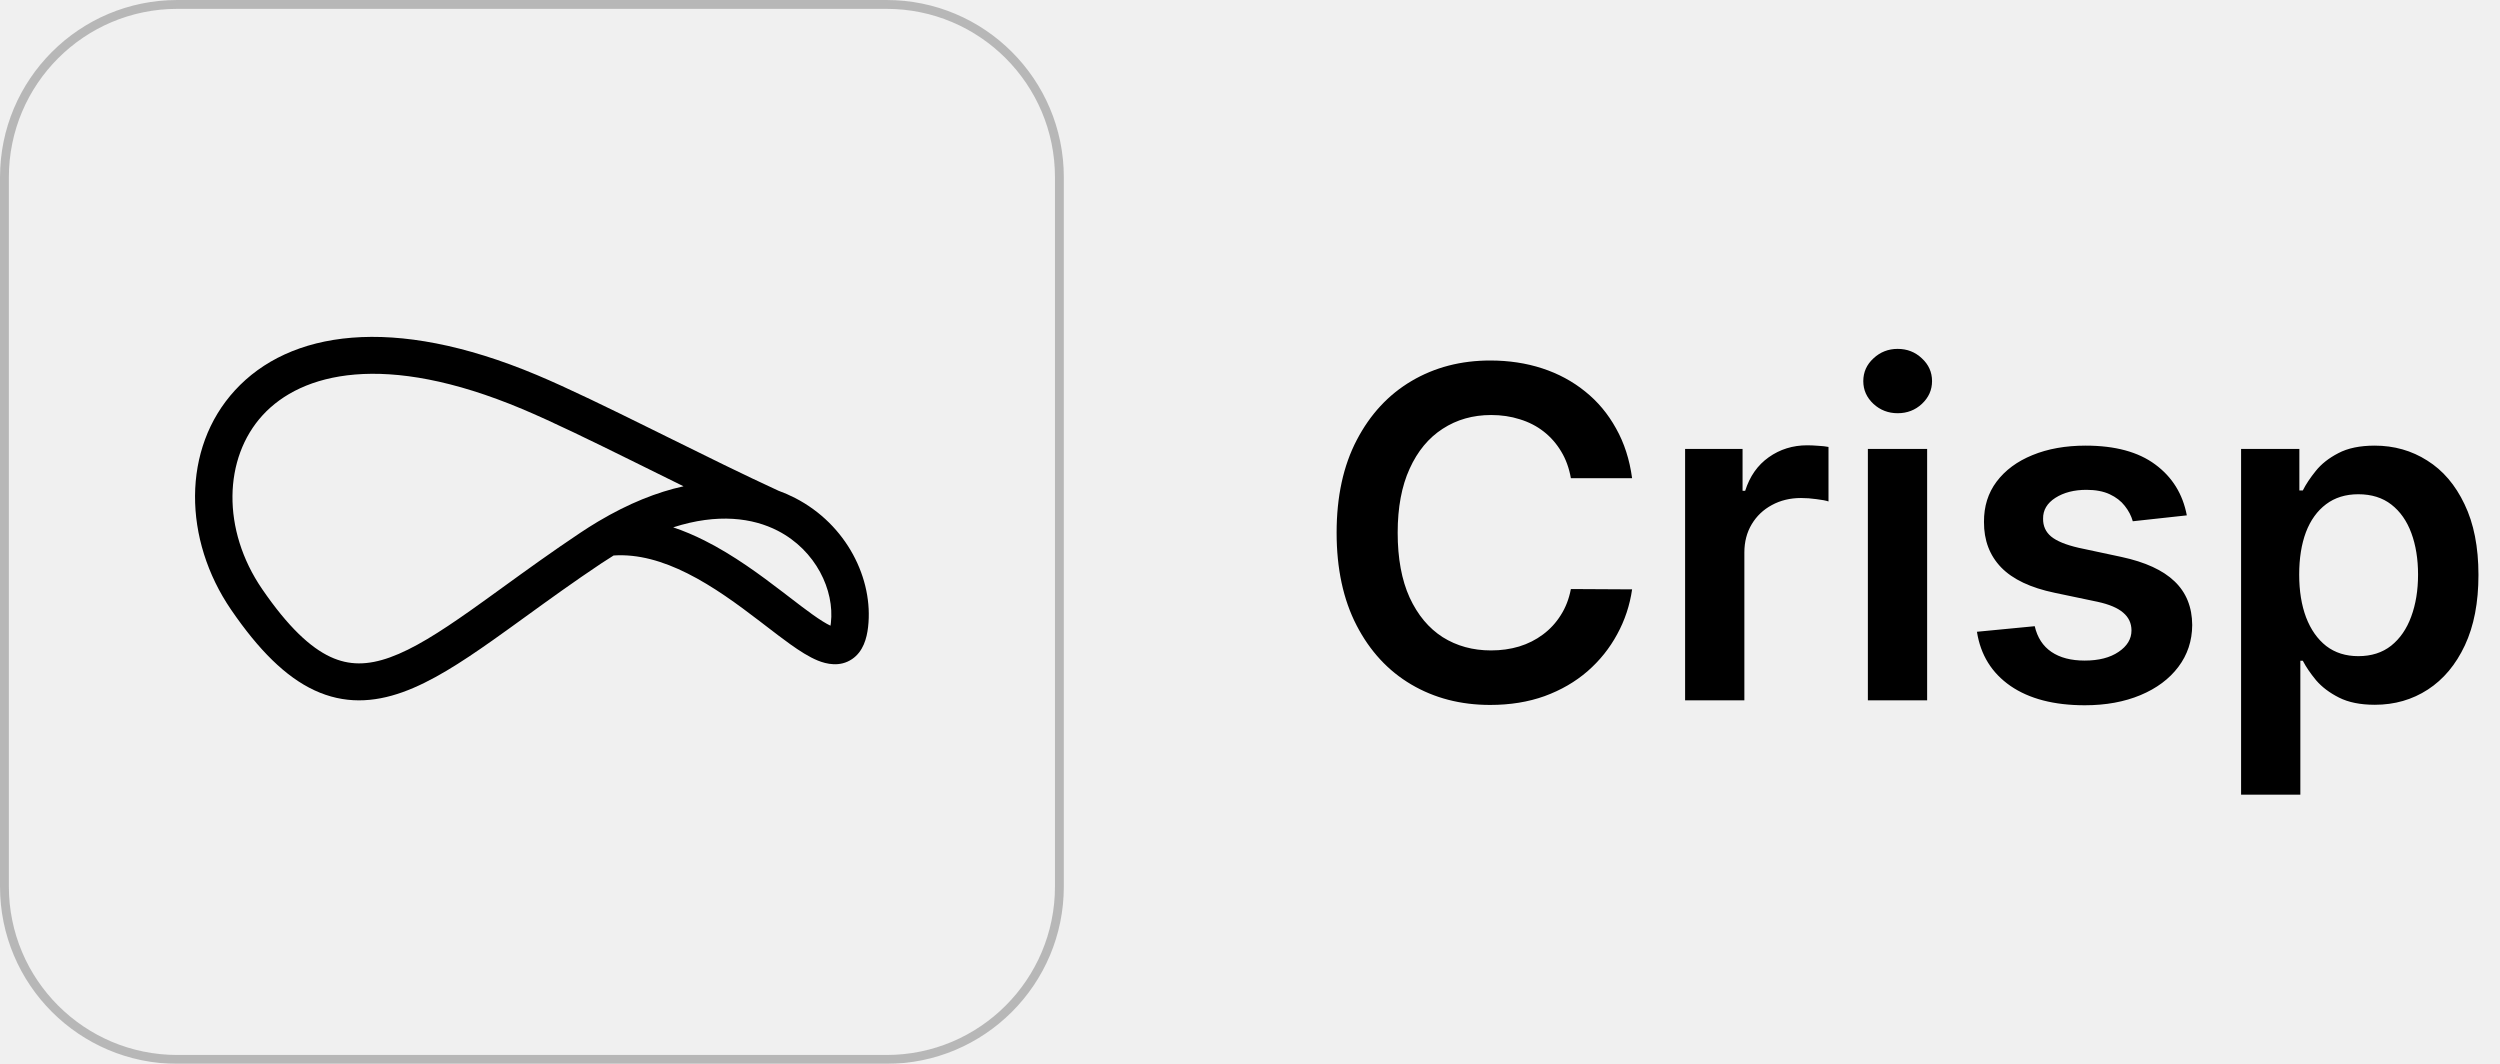
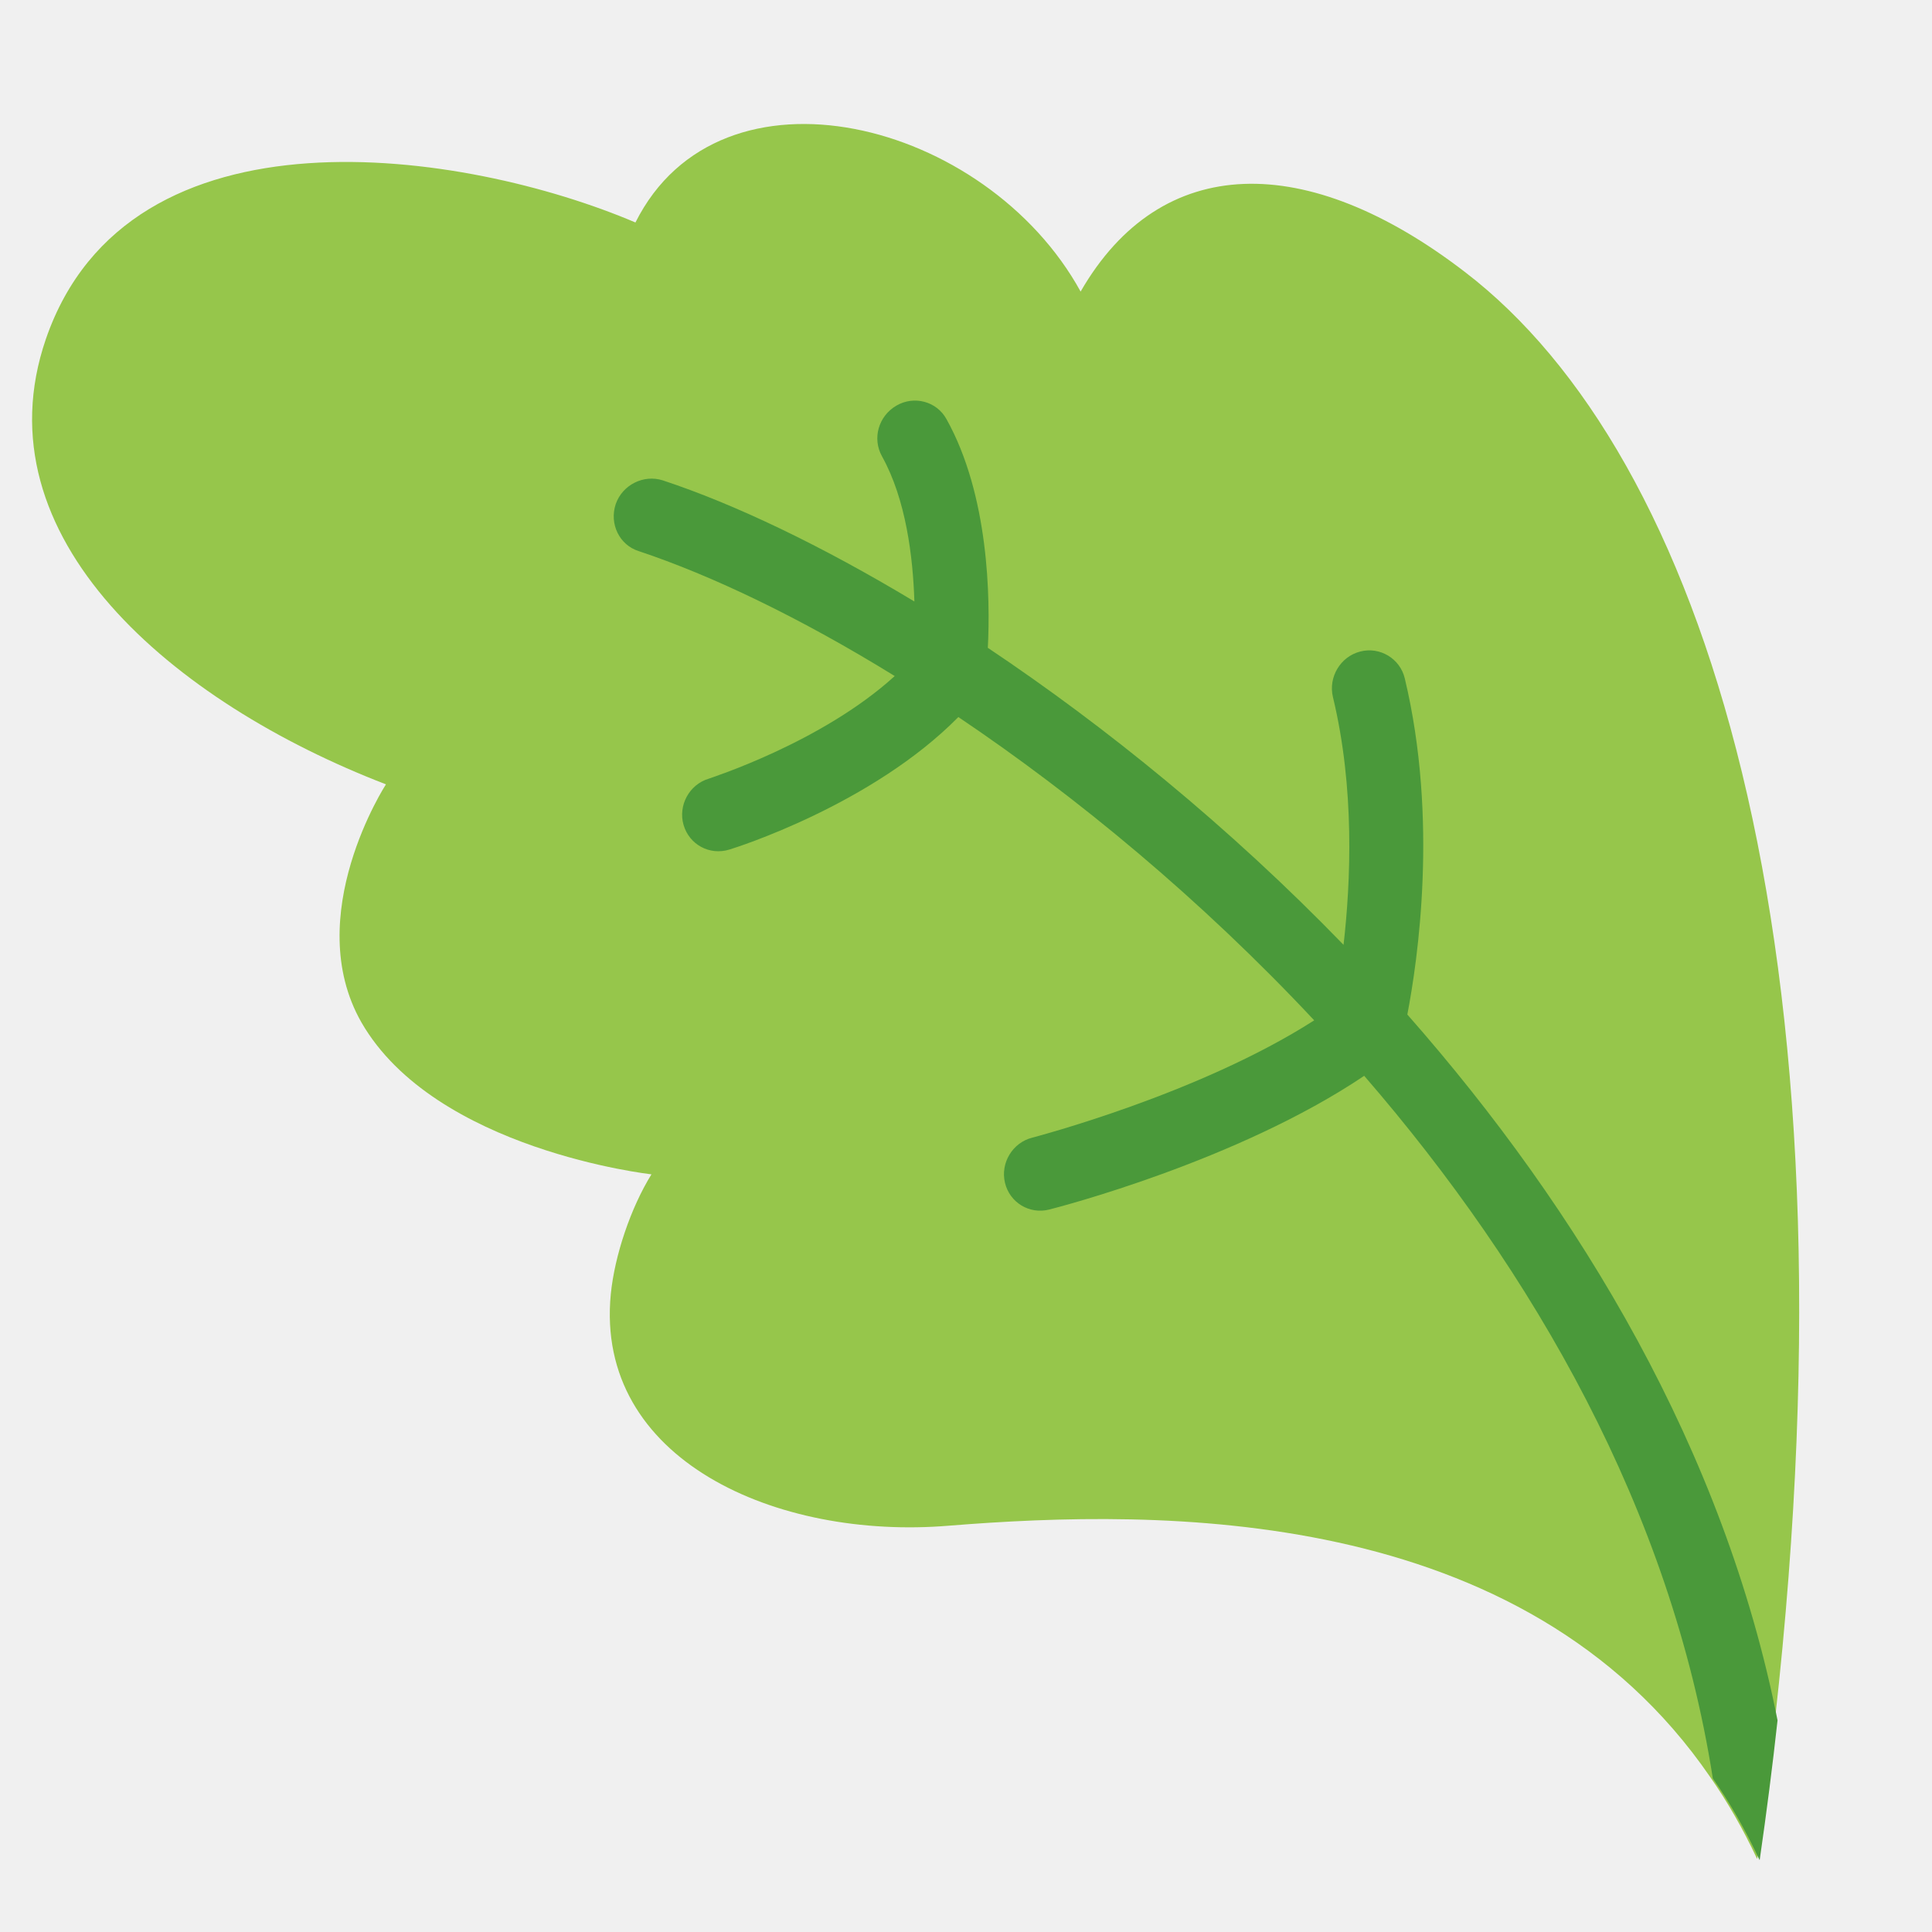
- <svg xmlns="http://www.w3.org/2000/svg" width="282" height="120" viewBox="0 0 282 120" fill="none">
+ <svg xmlns="http://www.w3.org/2000/svg" width="120" height="120" viewBox="0 0 120 120" fill="none">
  <g clip-path="url(#clip0_1_2)">
-     <rect opacity="0.3" x="0.5" y="0.5" width="119" height="119" rx="19.5" stroke="#333333" />
-     <path fill-rule="evenodd" clip-rule="evenodd" d="M29.633 46.828C25.197 51.663 24.997 59.768 29.566 66.441C32.526 70.763 35.033 73.051 37.266 74.093C39.379 75.079 41.48 75.054 43.992 74.151C46.604 73.212 49.518 71.373 53.095 68.849C54.243 68.039 55.459 67.158 56.743 66.228C59.369 64.327 62.279 62.221 65.465 60.094C66.114 59.66 66.757 59.254 67.393 58.873C67.428 58.851 67.463 58.83 67.5 58.809C70.906 56.785 74.122 55.505 77.103 54.853C75.854 54.239 74.604 53.62 73.368 53.008C72.785 52.72 72.206 52.434 71.632 52.15C66.79 49.757 62.286 47.557 58.895 46.132C43.305 39.584 33.982 42.088 29.633 46.828ZM87.803 55.35C83.883 53.547 79.527 51.392 75.261 49.281C74.679 48.993 74.099 48.706 73.521 48.421C68.708 46.042 64.082 43.78 60.547 42.295C44.233 35.443 32.622 37.359 26.504 44.028C20.472 50.603 20.672 60.895 26.069 68.777C29.196 73.344 32.224 76.353 35.462 77.863C38.819 79.429 42.123 79.26 45.435 78.07C48.648 76.915 51.978 74.762 55.55 72.241C56.776 71.376 58.032 70.467 59.337 69.522C61.924 67.648 64.705 65.634 67.829 63.548C68.298 63.235 68.76 62.939 69.216 62.659C71.975 62.473 74.767 63.288 77.541 64.678C80.469 66.146 83.209 68.168 85.688 70.064C85.93 70.249 86.171 70.435 86.41 70.618C87.369 71.354 88.296 72.067 89.143 72.671C90.181 73.412 91.253 74.108 92.264 74.517C93.211 74.899 94.73 75.277 96.105 74.352C97.379 73.494 97.774 71.995 97.919 70.739C98.545 65.319 95.512 59.176 89.689 56.174C89.085 55.863 88.456 55.587 87.803 55.35ZM75.935 59.484C77.154 59.892 78.33 60.398 79.451 60.96C82.774 62.625 85.793 64.871 88.273 66.767C88.533 66.967 88.786 67.161 89.033 67.35C89.984 68.081 90.836 68.734 91.617 69.292C92.506 69.927 93.18 70.346 93.68 70.578C93.695 70.489 93.71 70.386 93.724 70.267C94.148 66.592 92.038 62.089 87.735 59.871C84.93 58.425 80.972 57.863 75.935 59.484ZM94.193 70.76C94.193 70.761 94.185 70.76 94.168 70.757C94.183 70.758 94.192 70.759 94.193 70.76Z" fill="black" />
-     <path d="M184.101 53.942H177.195C176.998 52.809 176.634 51.806 176.105 50.932C175.576 50.045 174.917 49.294 174.129 48.679C173.341 48.063 172.443 47.602 171.433 47.294C170.436 46.974 169.359 46.814 168.202 46.814C166.146 46.814 164.324 47.331 162.736 48.365C161.148 49.387 159.904 50.889 159.006 52.871C158.107 54.84 157.658 57.247 157.658 60.091C157.658 62.984 158.107 65.421 159.006 67.403C159.917 69.373 161.16 70.863 162.736 71.872C164.324 72.869 166.14 73.368 168.183 73.368C169.316 73.368 170.375 73.22 171.359 72.925C172.357 72.617 173.249 72.168 174.037 71.577C174.837 70.986 175.508 70.26 176.05 69.398C176.604 68.536 176.985 67.551 177.195 66.443L184.101 66.48C183.842 68.278 183.282 69.964 182.42 71.54C181.571 73.115 180.457 74.507 179.078 75.713C177.699 76.907 176.087 77.843 174.24 78.52C172.393 79.185 170.344 79.517 168.091 79.517C164.767 79.517 161.8 78.748 159.19 77.209C156.58 75.67 154.525 73.448 153.023 70.543C151.521 67.637 150.77 64.153 150.77 60.091C150.77 56.016 151.527 52.532 153.041 49.639C154.555 46.734 156.617 44.512 159.227 42.973C161.837 41.434 164.792 40.665 168.091 40.665C170.196 40.665 172.153 40.96 173.963 41.551C175.773 42.142 177.385 43.01 178.801 44.155C180.217 45.287 181.38 46.678 182.291 48.328C183.214 49.965 183.818 51.837 184.101 53.942ZM190.079 79V50.636H196.561V55.364H196.856C197.373 53.726 198.26 52.465 199.515 51.578C200.783 50.679 202.23 50.23 203.855 50.23C204.224 50.23 204.636 50.249 205.092 50.285C205.56 50.31 205.948 50.353 206.255 50.415V56.564C205.972 56.465 205.523 56.379 204.907 56.305C204.304 56.219 203.719 56.176 203.153 56.176C201.934 56.176 200.839 56.441 199.866 56.97C198.906 57.487 198.149 58.207 197.595 59.131C197.041 60.054 196.764 61.119 196.764 62.325V79H190.079ZM210.696 79V50.636H217.381V79H210.696ZM214.057 46.611C212.998 46.611 212.087 46.26 211.324 45.558C210.561 44.844 210.179 43.989 210.179 42.992C210.179 41.982 210.561 41.126 211.324 40.425C212.087 39.711 212.998 39.354 214.057 39.354C215.128 39.354 216.039 39.711 216.79 40.425C217.553 41.126 217.935 41.982 217.935 42.992C217.935 43.989 217.553 44.844 216.79 45.558C216.039 46.26 215.128 46.611 214.057 46.611ZM246.673 58.133L240.579 58.798C240.406 58.183 240.105 57.604 239.674 57.062C239.255 56.521 238.689 56.084 237.975 55.751C237.261 55.419 236.387 55.253 235.353 55.253C233.962 55.253 232.792 55.554 231.844 56.158C230.909 56.761 230.447 57.543 230.46 58.503C230.447 59.328 230.749 59.999 231.364 60.516C231.992 61.033 233.026 61.457 234.467 61.79L239.305 62.824C241.988 63.403 243.983 64.32 245.288 65.575C246.605 66.831 247.27 68.474 247.282 70.506C247.27 72.291 246.746 73.867 245.712 75.233C244.691 76.587 243.269 77.646 241.447 78.409C239.625 79.172 237.532 79.554 235.168 79.554C231.697 79.554 228.902 78.828 226.785 77.375C224.667 75.91 223.406 73.873 222.999 71.263L229.518 70.635C229.813 71.915 230.441 72.882 231.401 73.534C232.362 74.187 233.611 74.513 235.15 74.513C236.738 74.513 238.012 74.187 238.972 73.534C239.945 72.882 240.431 72.075 240.431 71.115C240.431 70.303 240.117 69.632 239.489 69.102C238.874 68.573 237.914 68.167 236.609 67.883L231.771 66.868C229.05 66.302 227.037 65.347 225.732 64.006C224.427 62.651 223.781 60.94 223.793 58.872C223.781 57.124 224.255 55.61 225.215 54.33C226.188 53.037 227.536 52.04 229.259 51.338C230.995 50.624 232.996 50.267 235.261 50.267C238.585 50.267 241.201 50.975 243.109 52.391C245.029 53.806 246.217 55.721 246.673 58.133ZM252.794 89.636V50.636H259.368V55.327H259.756C260.1 54.637 260.587 53.905 261.214 53.129C261.842 52.341 262.692 51.67 263.763 51.117C264.834 50.55 266.2 50.267 267.862 50.267C270.054 50.267 272.029 50.827 273.79 51.947C275.563 53.055 276.966 54.699 278 56.878C279.046 59.044 279.57 61.704 279.57 64.855C279.57 67.97 279.059 70.617 278.037 72.796C277.015 74.974 275.624 76.636 273.864 77.781C272.103 78.926 270.109 79.499 267.881 79.499C266.256 79.499 264.908 79.228 263.837 78.686C262.766 78.144 261.904 77.492 261.251 76.729C260.611 75.953 260.113 75.221 259.756 74.531H259.479V89.636H252.794ZM259.349 64.818C259.349 66.653 259.608 68.259 260.125 69.638C260.654 71.017 261.411 72.094 262.396 72.869C263.393 73.633 264.6 74.014 266.016 74.014C267.493 74.014 268.73 73.62 269.727 72.832C270.724 72.032 271.475 70.943 271.98 69.564C272.497 68.173 272.756 66.591 272.756 64.818C272.756 63.058 272.503 61.494 271.999 60.128C271.494 58.761 270.743 57.69 269.746 56.915C268.749 56.139 267.505 55.751 266.016 55.751C264.588 55.751 263.375 56.127 262.378 56.878C261.381 57.629 260.624 58.681 260.107 60.035C259.602 61.39 259.349 62.984 259.349 64.818Z" fill="black" />
+     <path d="M90.987 16.892C105.78 28.214 115.664 58.497 110.251 106.786C109.941 109.621 109.569 112.501 109.143 115.45L109.128 115.442C108.27 113.612 107.302 111.919 106.232 110.387C94.589 93.397 72.048 93.711 58.942 94.763C48.241 95.656 36.933 90.676 37.938 80.376C38.178 77.969 39.182 75.007 40.463 72.94C40.463 72.94 27.023 71.446 22.448 63.502C18.673 56.876 23.972 48.717 23.972 48.717C10.759 43.63 -1.382 33.396 2.849 21.059C8.008 6.089 28.918 9.323 39.469 13.819C44.749 3.275 61.256 7.441 67.119 18.11C72.119 9.431 81.192 9.365 90.987 16.892Z" fill="#96C64B" />
+     <path d="M61.356 40.237C68.636 45.106 76.321 51.323 83.45 58.685C83.897 54.778 84.155 48.958 82.79 43.292C82.497 42.059 83.253 40.785 84.484 40.468C85.714 40.151 86.96 40.906 87.254 42.138C89.352 50.905 88.052 59.689 87.412 63.014C98.172 75.232 107.098 90.143 110.406 106.854C110.096 109.691 109.725 112.573 109.298 115.525L109.283 115.517C108.424 113.685 107.456 111.991 106.386 110.458C103.79 93.841 95.259 78.977 84.733 66.821C76.838 72.131 65.68 74.997 65.175 75.125C63.945 75.442 62.713 74.695 62.42 73.463C62.126 72.23 62.898 70.963 64.12 70.661C64.235 70.624 74.439 67.984 81.627 63.375C74.57 55.837 66.865 49.475 59.526 44.537C54.144 49.994 45.681 52.655 45.298 52.769C44.074 53.146 42.811 52.461 42.457 51.236C42.109 50.033 42.806 48.728 44.022 48.365C44.099 48.327 51.024 46.135 55.573 41.99C49.688 38.358 44.179 35.729 39.664 34.228C38.471 33.849 37.837 32.539 38.242 31.316C38.655 30.117 39.969 29.456 41.162 29.835C45.616 31.305 51.006 33.873 56.794 37.359C56.707 34.59 56.272 31.024 54.785 28.348C54.162 27.237 54.564 25.839 55.679 25.193C56.772 24.554 58.178 24.926 58.786 26.03C61.432 30.767 61.512 37.184 61.356 40.237Z" fill="#4A993A" />
  </g>
  <defs>
    <clipPath id="clip0_1_2">
-       <rect width="282" height="120" fill="white" />
+       <rect width="120" height="120" fill="white" />
    </clipPath>
  </defs>
</svg>
